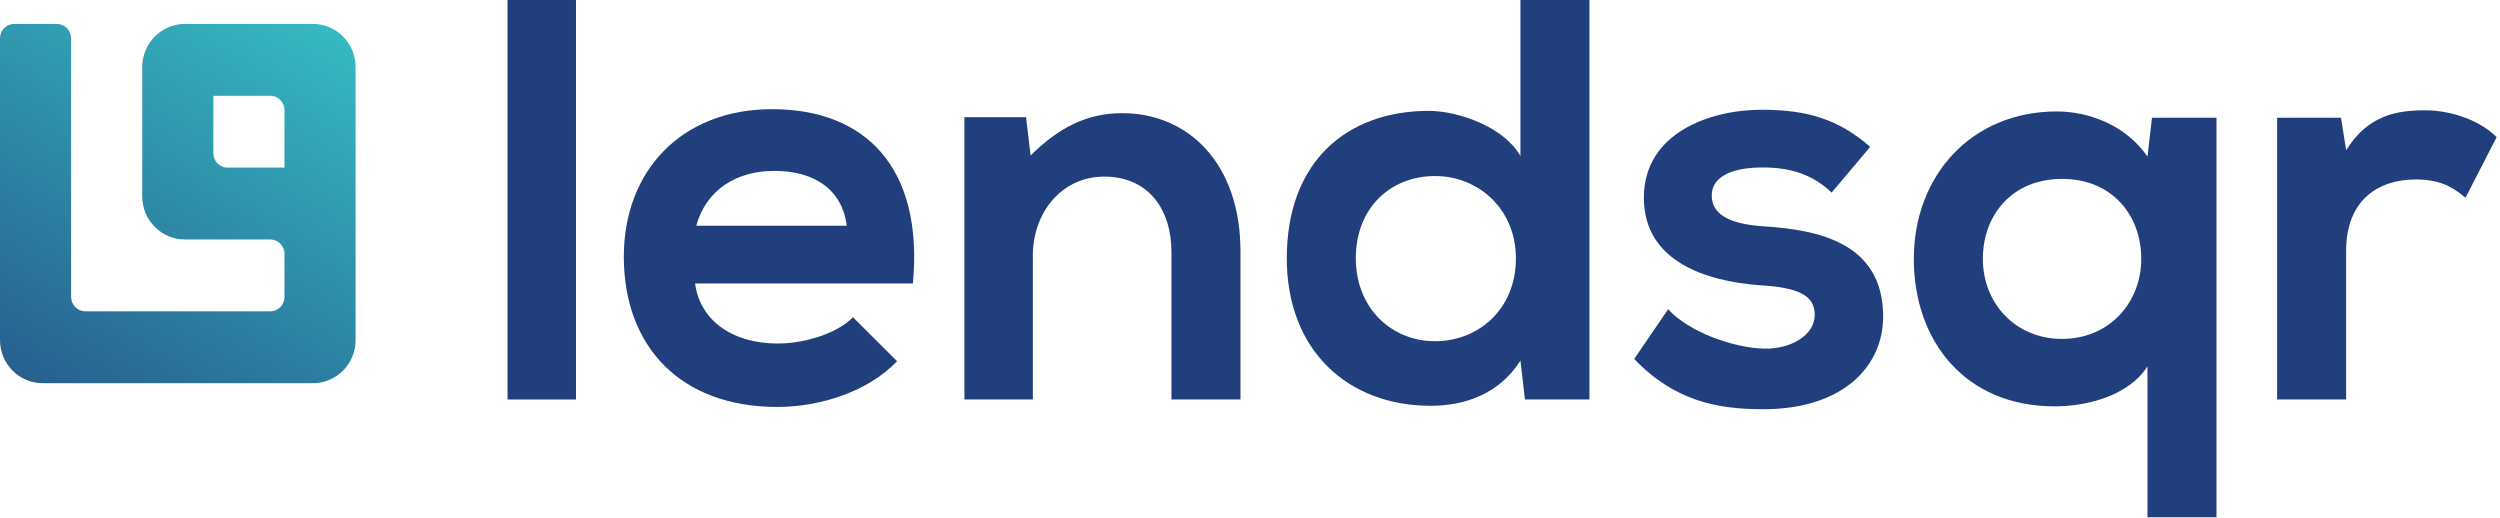
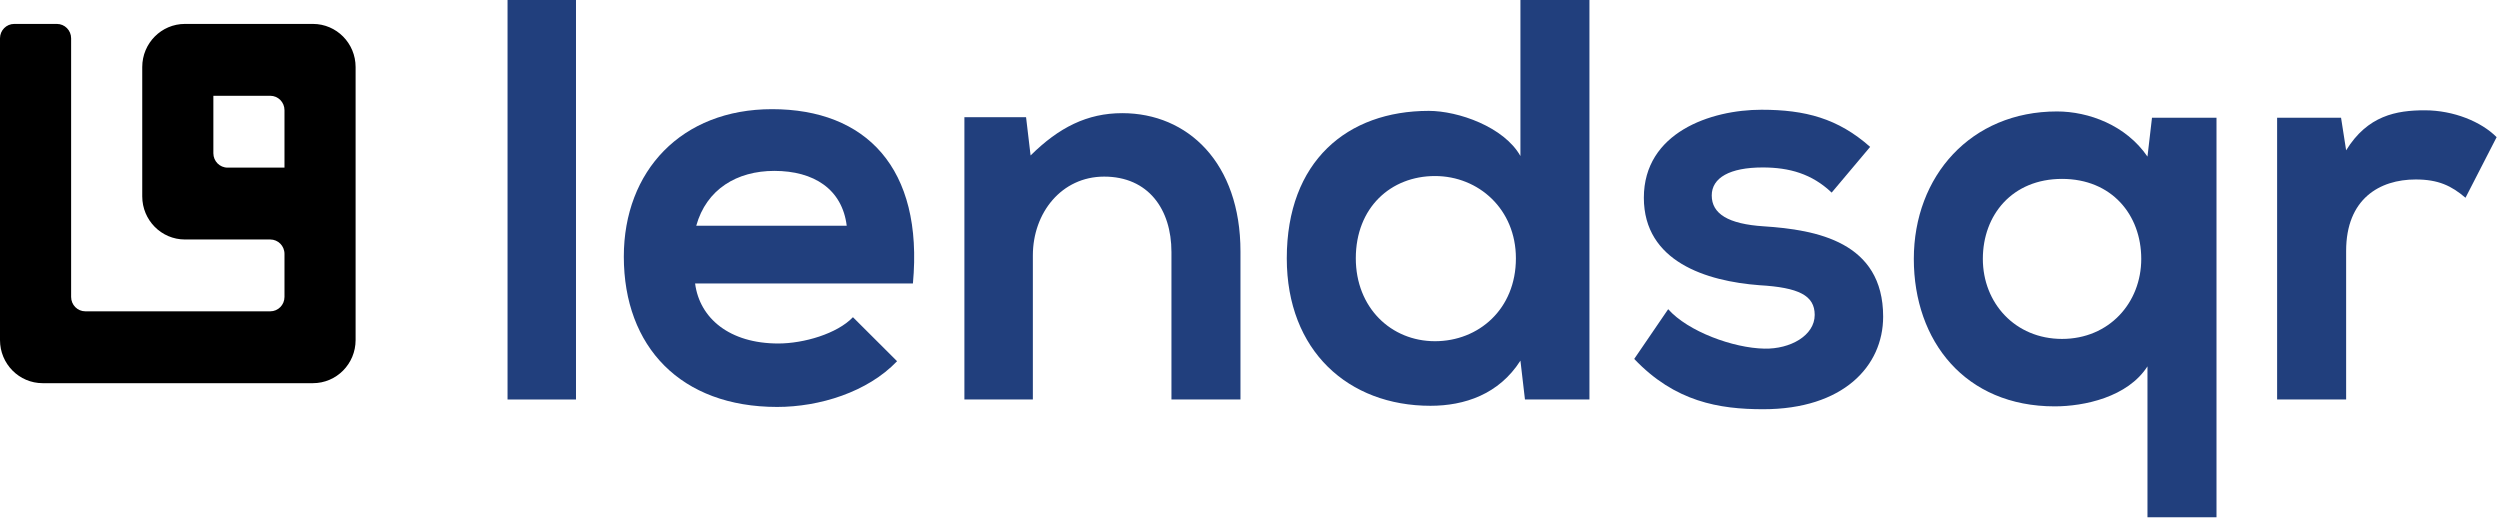
<svg xmlns="http://www.w3.org/2000/svg" width="174" height="36" viewBox="0 0 174 36" fill="none">
-   <path fill-rule="evenodd" clip-rule="evenodd" d="M0 2.665C0 2.113 0.443 1.665 0.99 1.665H3.96C4.507 1.665 4.95 2.113 4.95 2.665V20.668C4.95 21.221 5.393 21.668 5.94 21.668H18.81C19.357 21.668 19.8 21.221 19.8 20.668V17.668C19.8 17.115 19.357 16.668 18.81 16.668H12.87C11.23 16.668 9.9 15.324 9.9 13.667V4.666C9.9 3.009 11.23 1.665 12.87 1.665H21.78C23.42 1.665 24.75 3.009 24.75 4.666V23.669C24.75 25.326 23.42 26.669 21.78 26.669H2.97C1.33 26.669 0 25.326 0 23.669V2.665ZM19.8 7.666C19.8 7.114 19.357 6.666 18.81 6.666H14.85V10.667C14.85 11.219 15.293 11.667 15.84 11.667H19.8V7.666Z" fill="url(#paint0_linear_6819_58335)" />
+   <path fillRule="evenodd" clipRule="evenodd" d="M0 2.665C0 2.113 0.443 1.665 0.99 1.665H3.96C4.507 1.665 4.95 2.113 4.95 2.665V20.668C4.95 21.221 5.393 21.668 5.94 21.668H18.81C19.357 21.668 19.8 21.221 19.8 20.668V17.668C19.8 17.115 19.357 16.668 18.81 16.668H12.87C11.23 16.668 9.9 15.324 9.9 13.667V4.666C9.9 3.009 11.23 1.665 12.87 1.665H21.78C23.42 1.665 24.75 3.009 24.75 4.666V23.669C24.75 25.326 23.42 26.669 21.78 26.669H2.97C1.33 26.669 0 25.326 0 23.669V2.665ZM19.8 7.666C19.8 7.114 19.357 6.666 18.81 6.666H14.85V10.667C14.85 11.219 15.293 11.667 15.84 11.667H19.8V7.666Z" fill="url(#paint0_linear_6819_58335)" />
  <path d="M35.325 0V27.805H40.089V0H35.325Z" fill="#213F7D" />
  <path d="M63.539 19.73C64.287 11.655 60.231 7.598 53.734 7.598C47.434 7.598 43.418 11.894 43.418 17.861C43.418 24.146 47.395 28.323 54.089 28.323C57.042 28.323 60.389 27.288 62.436 25.14L59.365 22.077C58.263 23.231 55.939 23.907 54.167 23.907C50.781 23.907 48.694 22.157 48.379 19.73H63.539ZM48.458 15.713C49.167 13.167 51.293 11.894 53.892 11.894C56.648 11.894 58.617 13.167 58.932 15.713H48.458Z" fill="#213F7D" />
  <path d="M86.337 27.805V17.503C86.337 11.337 82.675 7.876 78.108 7.876C75.667 7.876 73.698 8.871 71.729 10.82L71.414 8.155H67.122V27.805H71.887V17.781C71.887 14.798 73.895 12.292 76.848 12.292C79.919 12.292 81.533 14.559 81.533 17.543V27.805H86.337Z" fill="#213F7D" />
  <path d="M99.876 12.252C102.908 12.252 105.507 14.559 105.507 17.98C105.507 21.52 102.908 23.748 99.876 23.748C96.805 23.748 94.364 21.401 94.364 17.98C94.364 14.44 96.805 12.252 99.876 12.252ZM105.822 0V10.86C104.68 8.831 101.49 7.717 99.443 7.717C93.773 7.717 89.56 11.218 89.56 17.98C89.56 24.424 93.852 28.243 99.561 28.243C101.924 28.243 104.325 27.448 105.822 25.101L106.137 27.805H110.625V0H105.822Z" fill="#213F7D" />
  <path d="M130.162 10.223C127.917 8.234 125.634 7.638 122.602 7.638C119.058 7.638 114.412 9.229 114.412 13.764C114.412 18.219 118.782 19.571 122.444 19.85C125.201 20.009 126.303 20.566 126.303 21.918C126.303 23.35 124.61 24.305 122.799 24.265C120.633 24.225 117.483 23.072 116.105 21.52L113.742 24.981C116.577 27.965 119.649 28.482 122.72 28.482C128.272 28.482 131.067 25.498 131.067 22.038C131.067 16.826 126.421 15.991 122.759 15.752C120.279 15.593 119.137 14.877 119.137 13.604C119.137 12.371 120.397 11.655 122.681 11.655C124.531 11.655 126.106 12.093 127.484 13.405L130.162 10.223Z" fill="#213F7D" />
  <path d="M143.518 23.589C140.25 23.589 138.006 21.083 138.006 18.02C138.006 14.957 140.053 12.451 143.518 12.451C146.983 12.451 149.031 14.957 149.031 18.02C149.031 21.083 146.786 23.589 143.518 23.589ZM154.268 36V8.194H149.779L149.464 10.899C147.968 8.712 145.369 7.757 143.164 7.757C137.179 7.757 133.202 12.252 133.202 18.02C133.202 23.748 136.785 28.283 143.006 28.283C145.054 28.283 148.086 27.646 149.464 25.498V36H154.268Z" fill="#213F7D" />
  <path d="M158.487 8.194V27.805H163.291V17.463C163.291 13.843 165.614 12.491 168.134 12.491C169.709 12.491 170.615 12.928 171.599 13.764L173.765 9.547C172.702 8.473 170.772 7.677 168.764 7.677C166.795 7.677 164.787 8.035 163.291 10.462L162.937 8.194H158.487Z" fill="#213F7D" />
  <defs>
    <linearGradient id="paint0_linear_6819_58335" x1="-1.87183e-06" y1="38.921" x2="26.253" y2="-4.224" gradientUnits="userSpaceOnUse">
-       <stop stop-color="#213F7D" />
-       <stop offset="1" stop-color="#39CDCC" />
+       <stop stopColor="#213F7D" />
+       <stop offset="1" stopColor="#39CDCC" />
    </linearGradient>
  </defs>
</svg>
